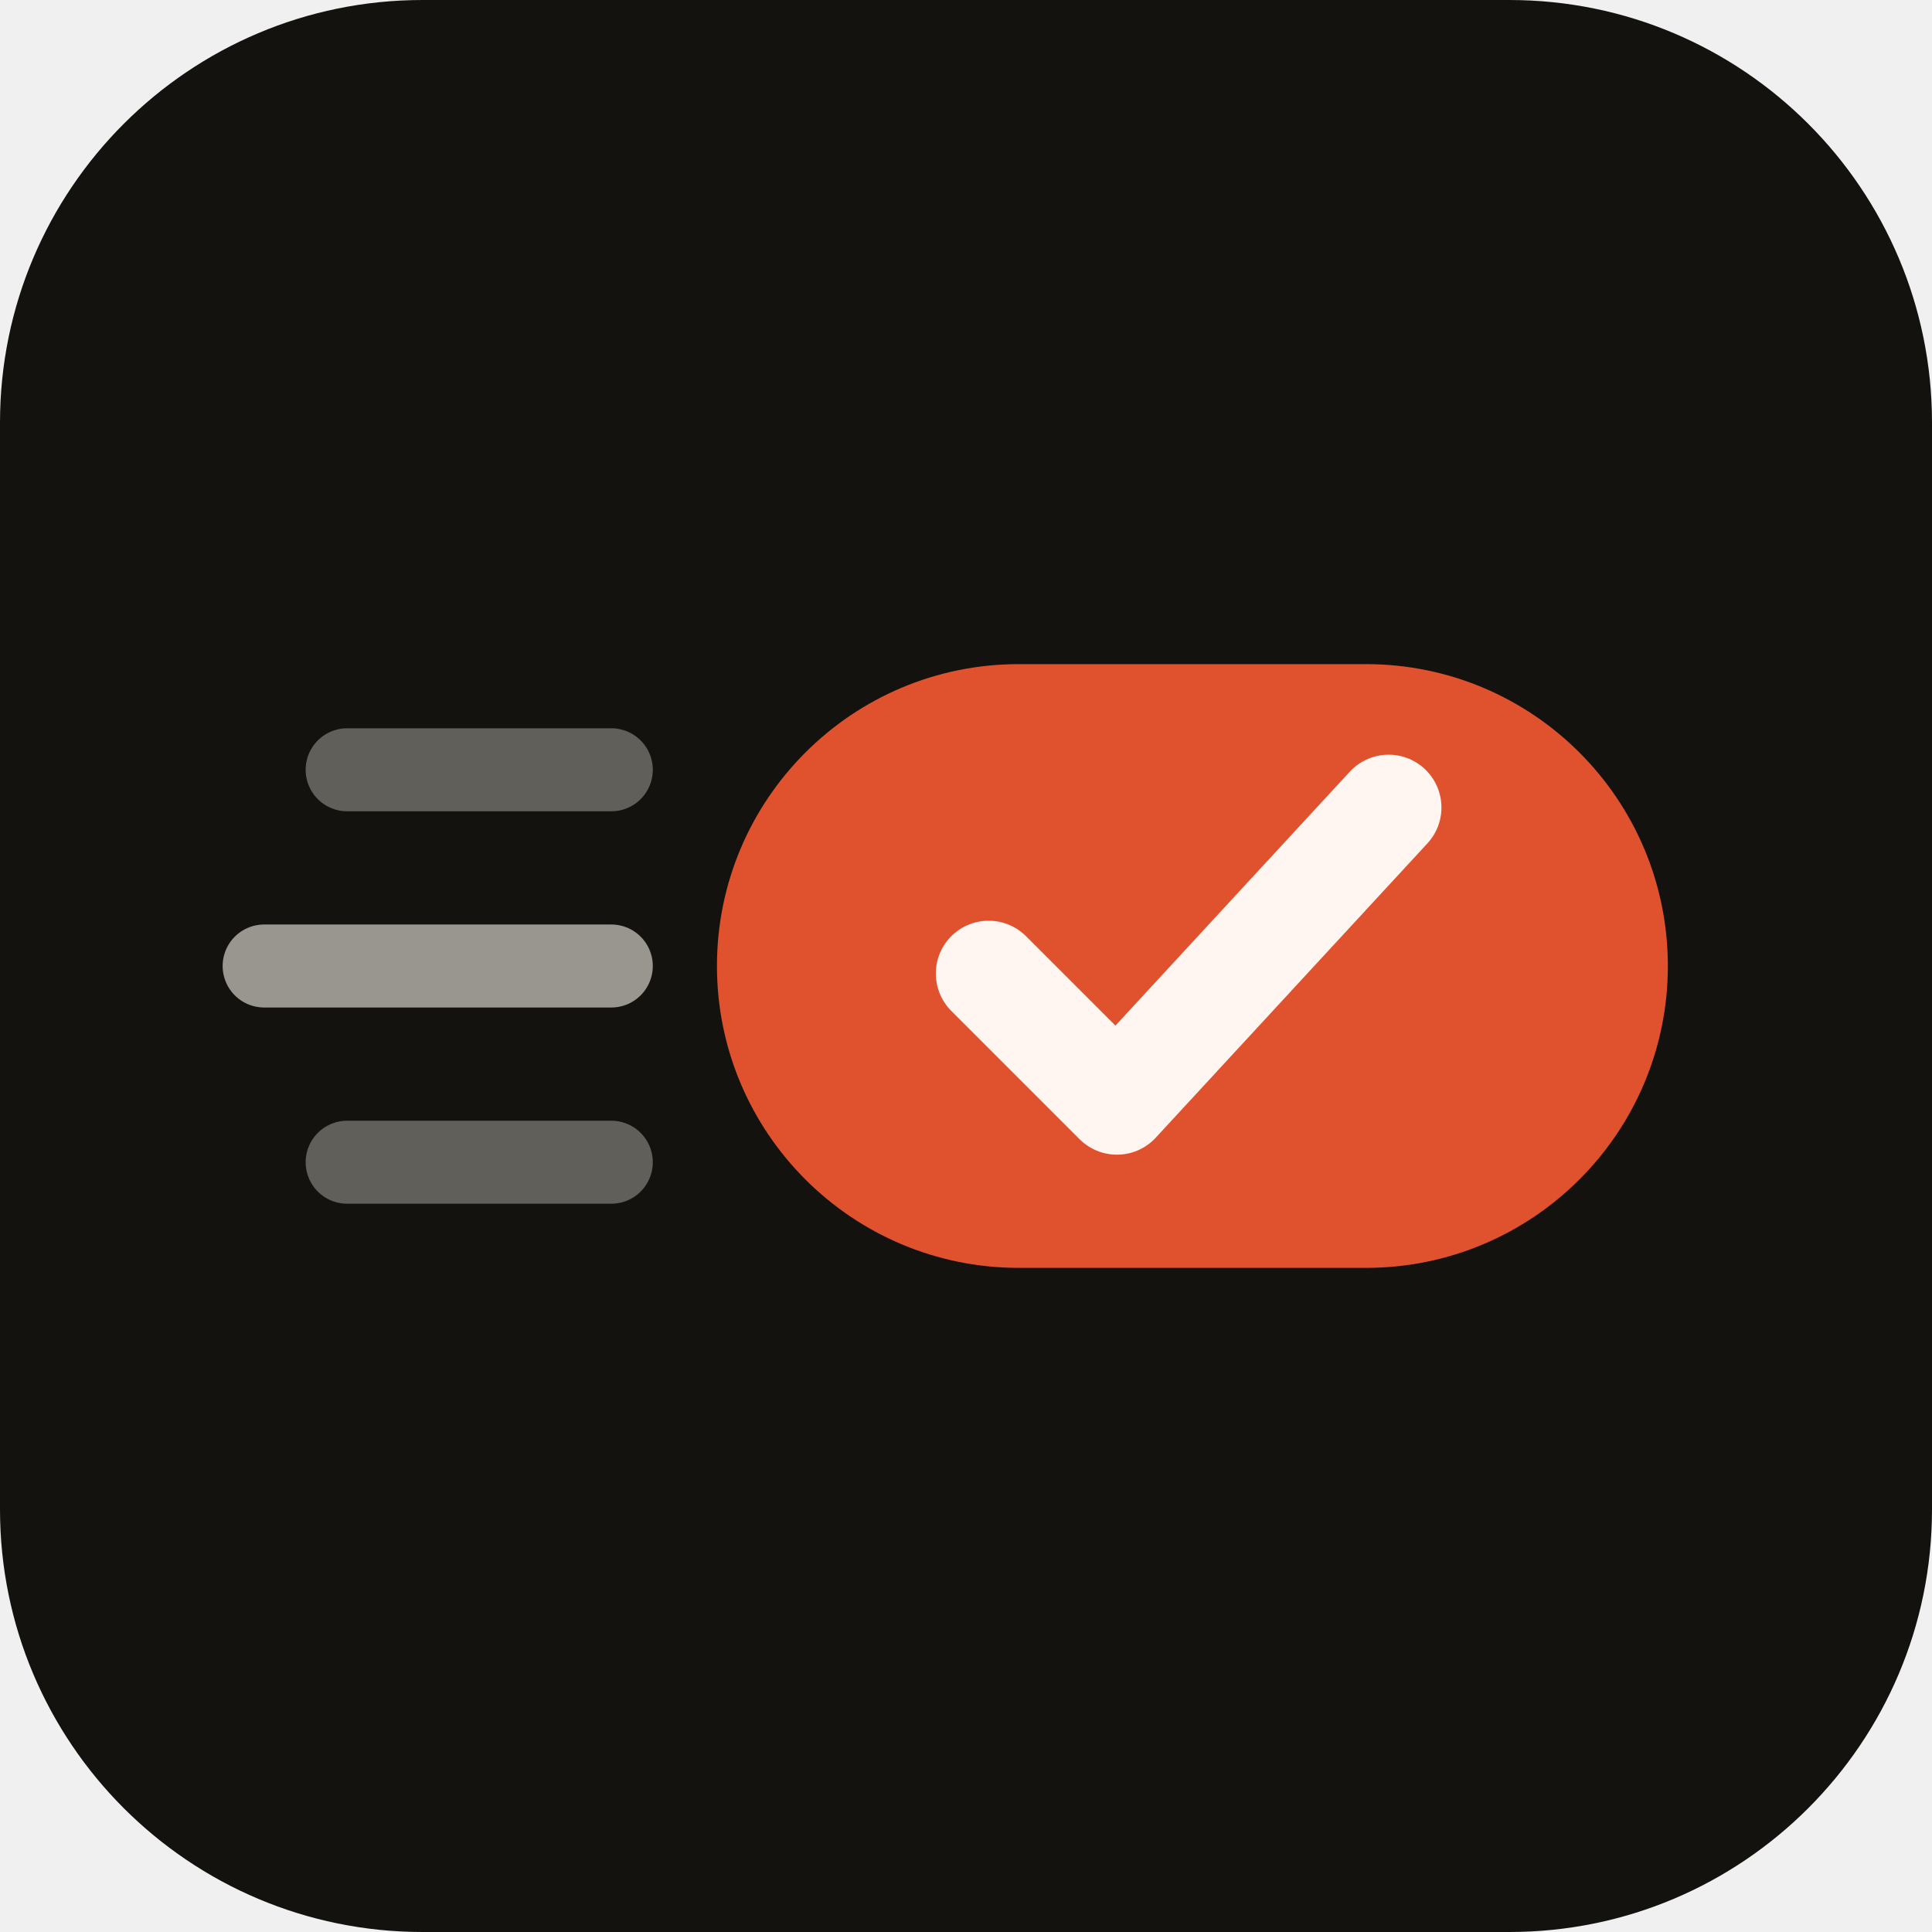
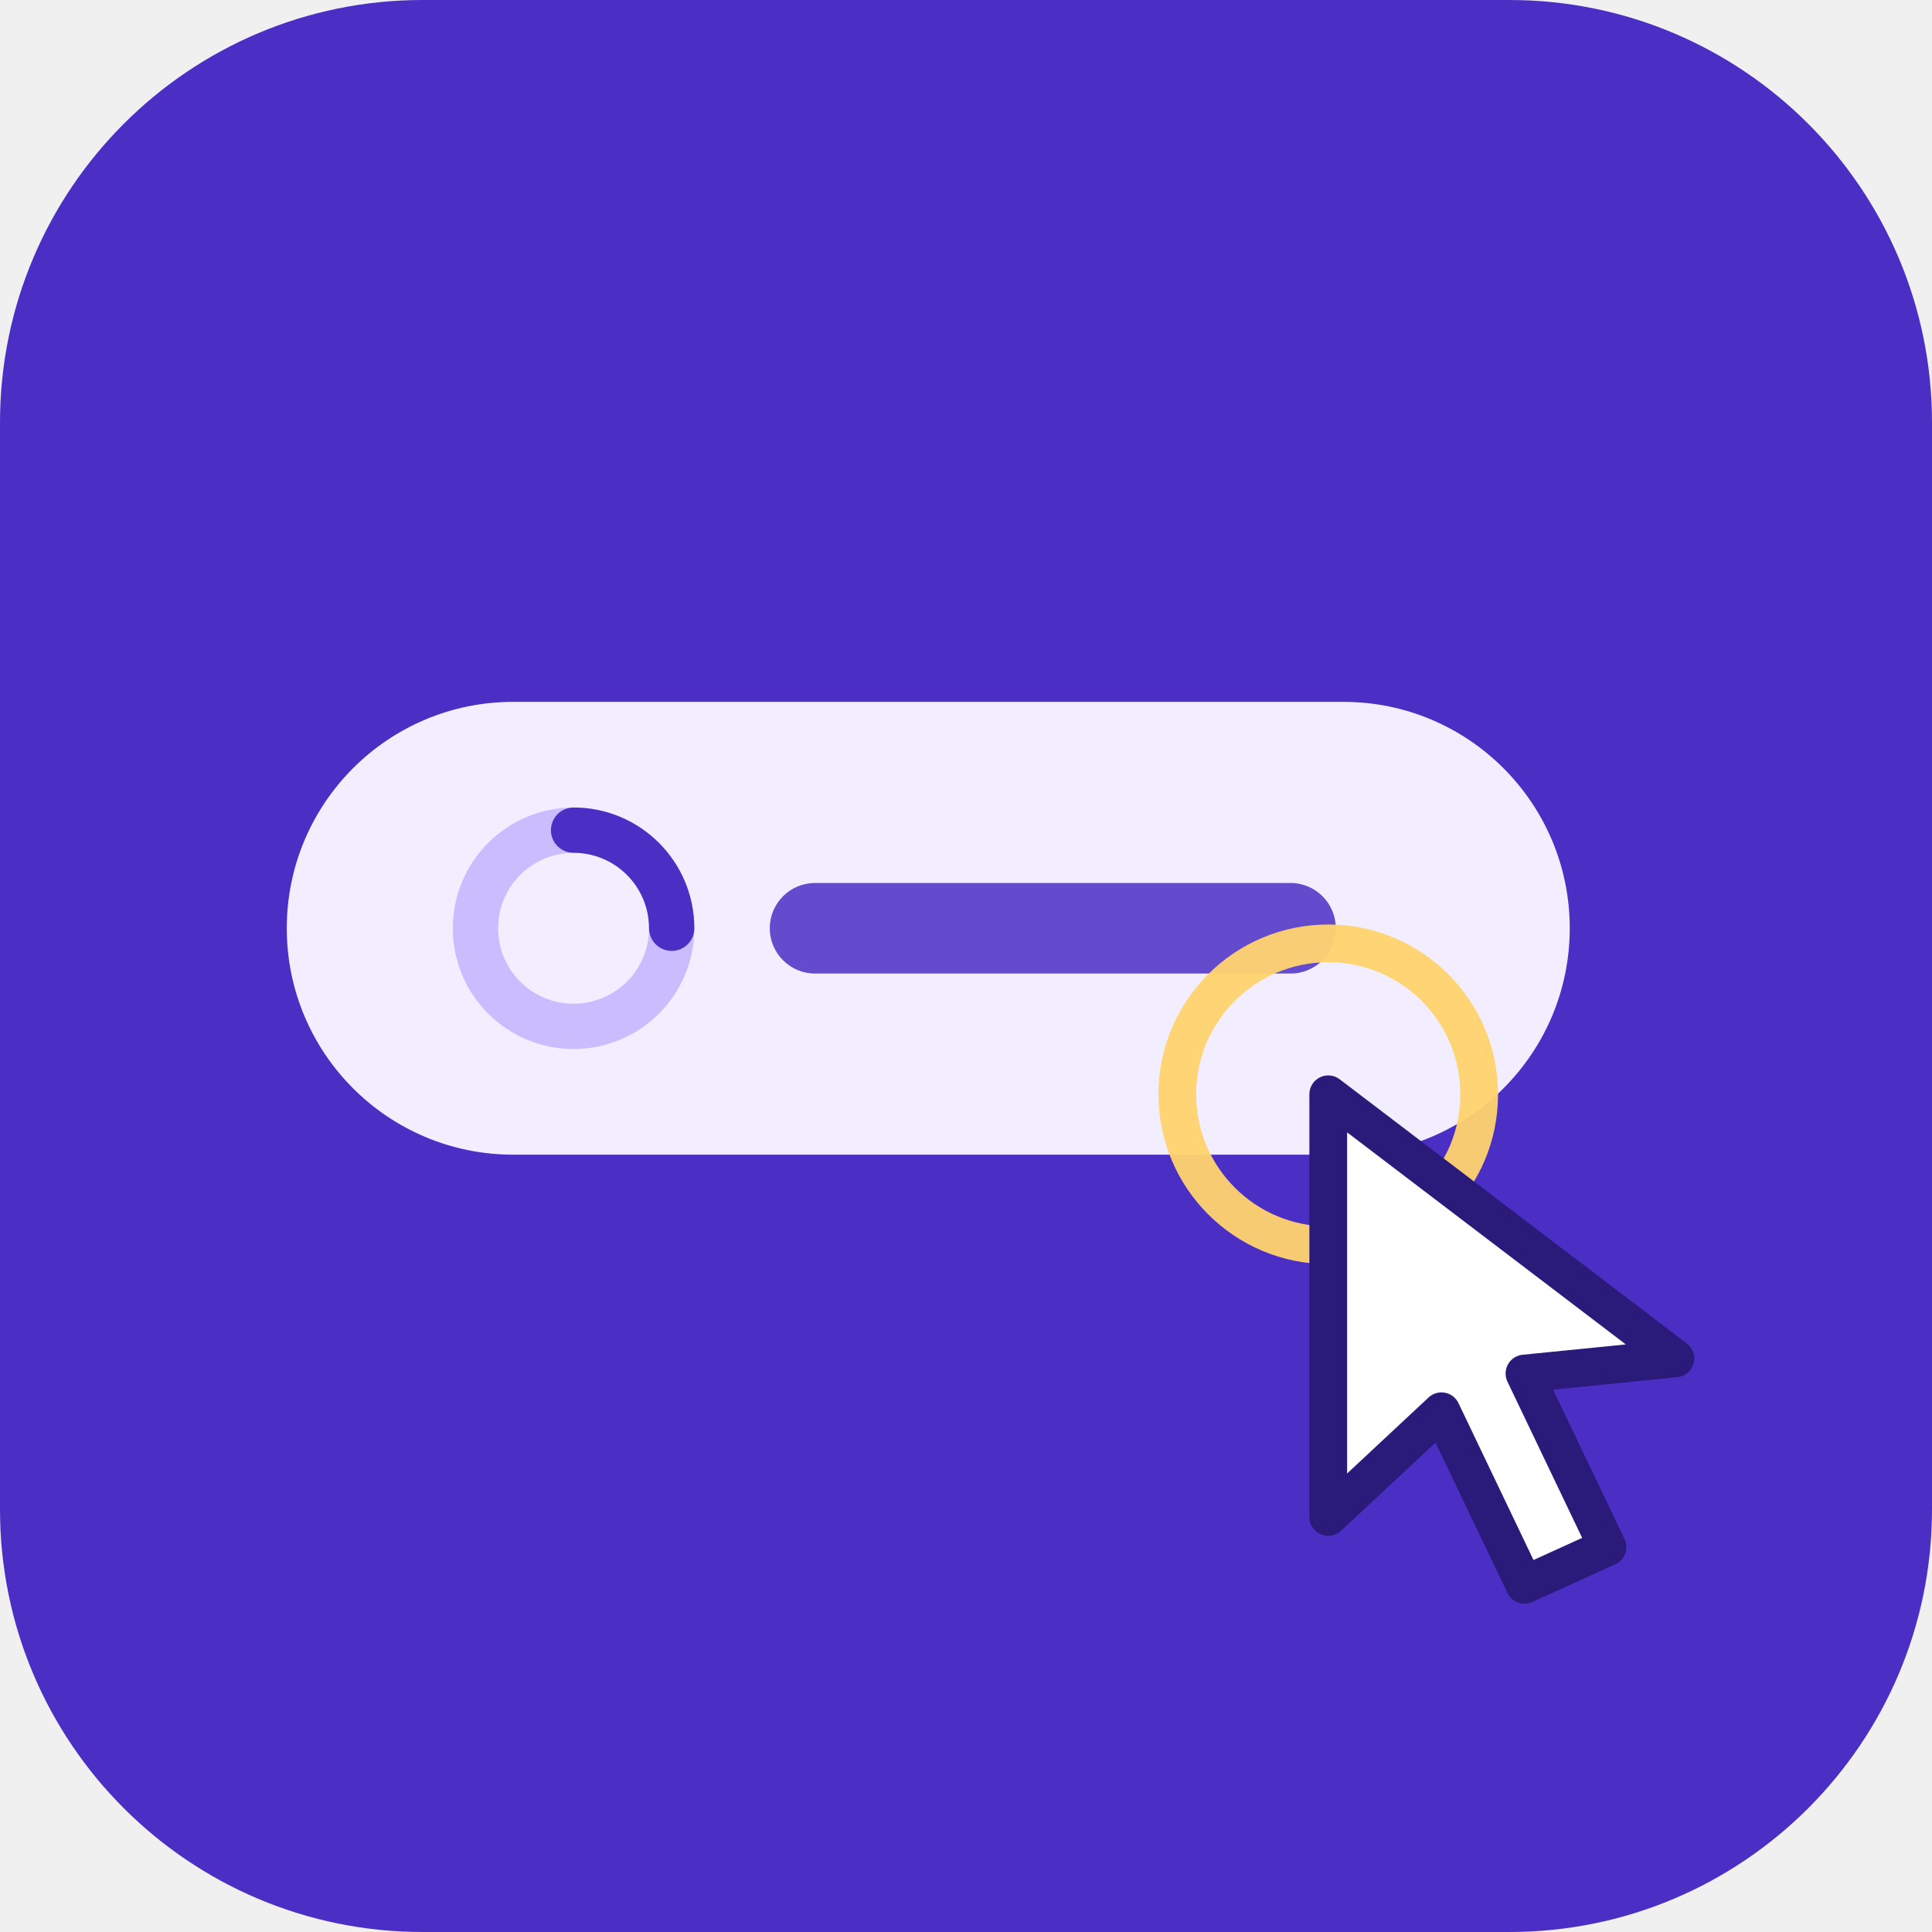
<svg xmlns="http://www.w3.org/2000/svg" width="512" height="512" viewBox="0 0 512 512" role="img" aria-label="Smooth UX">
-   <rect width="512" height="512" rx="112" fill="#14120F" />
-   <g stroke="#F1EDE5" stroke-width="22" stroke-linecap="round">
-     <path d="M92 204h70" opacity=".35" />
-     <path d="M70 256h92" opacity=".6" />
-     <path d="M92 308h70" opacity=".35" />
-   </g>
-   <rect x="190" y="176" width="252" height="160" rx="80" fill="#E0522E" />
-   <path d="m262 258 34 34 72-78" fill="none" stroke="#FFF6F2" stroke-width="28" stroke-linecap="round" stroke-linejoin="round" />
+   <rect width="512" height="512" rx="112" fill="#4b2fc4" />
+   <rect x="76" y="186" width="340" height="120" rx="60" fill="#f2eeff" />
+   <circle cx="152" cy="246" r="26" fill="none" stroke="#c9bcff" stroke-width="12" />
+   <path d="M152 220 a26 26 0 0 1 26 26" fill="none" stroke="#4b2fc4" stroke-width="12" stroke-linecap="round" />
+   <rect x="204" y="234" width="150" height="24" rx="12" fill="#4b2fc4" opacity=".85" />
+   <circle cx="352" cy="290" r="40" fill="none" stroke="#ffd36e" stroke-width="10" opacity=".95" />
+   <path d="M352 290l0 112 30-28 22 46 22-10-22-46 40-4z" fill="#ffffff" stroke="#2a1a7a" stroke-width="10" stroke-linejoin="round" />
</svg>
